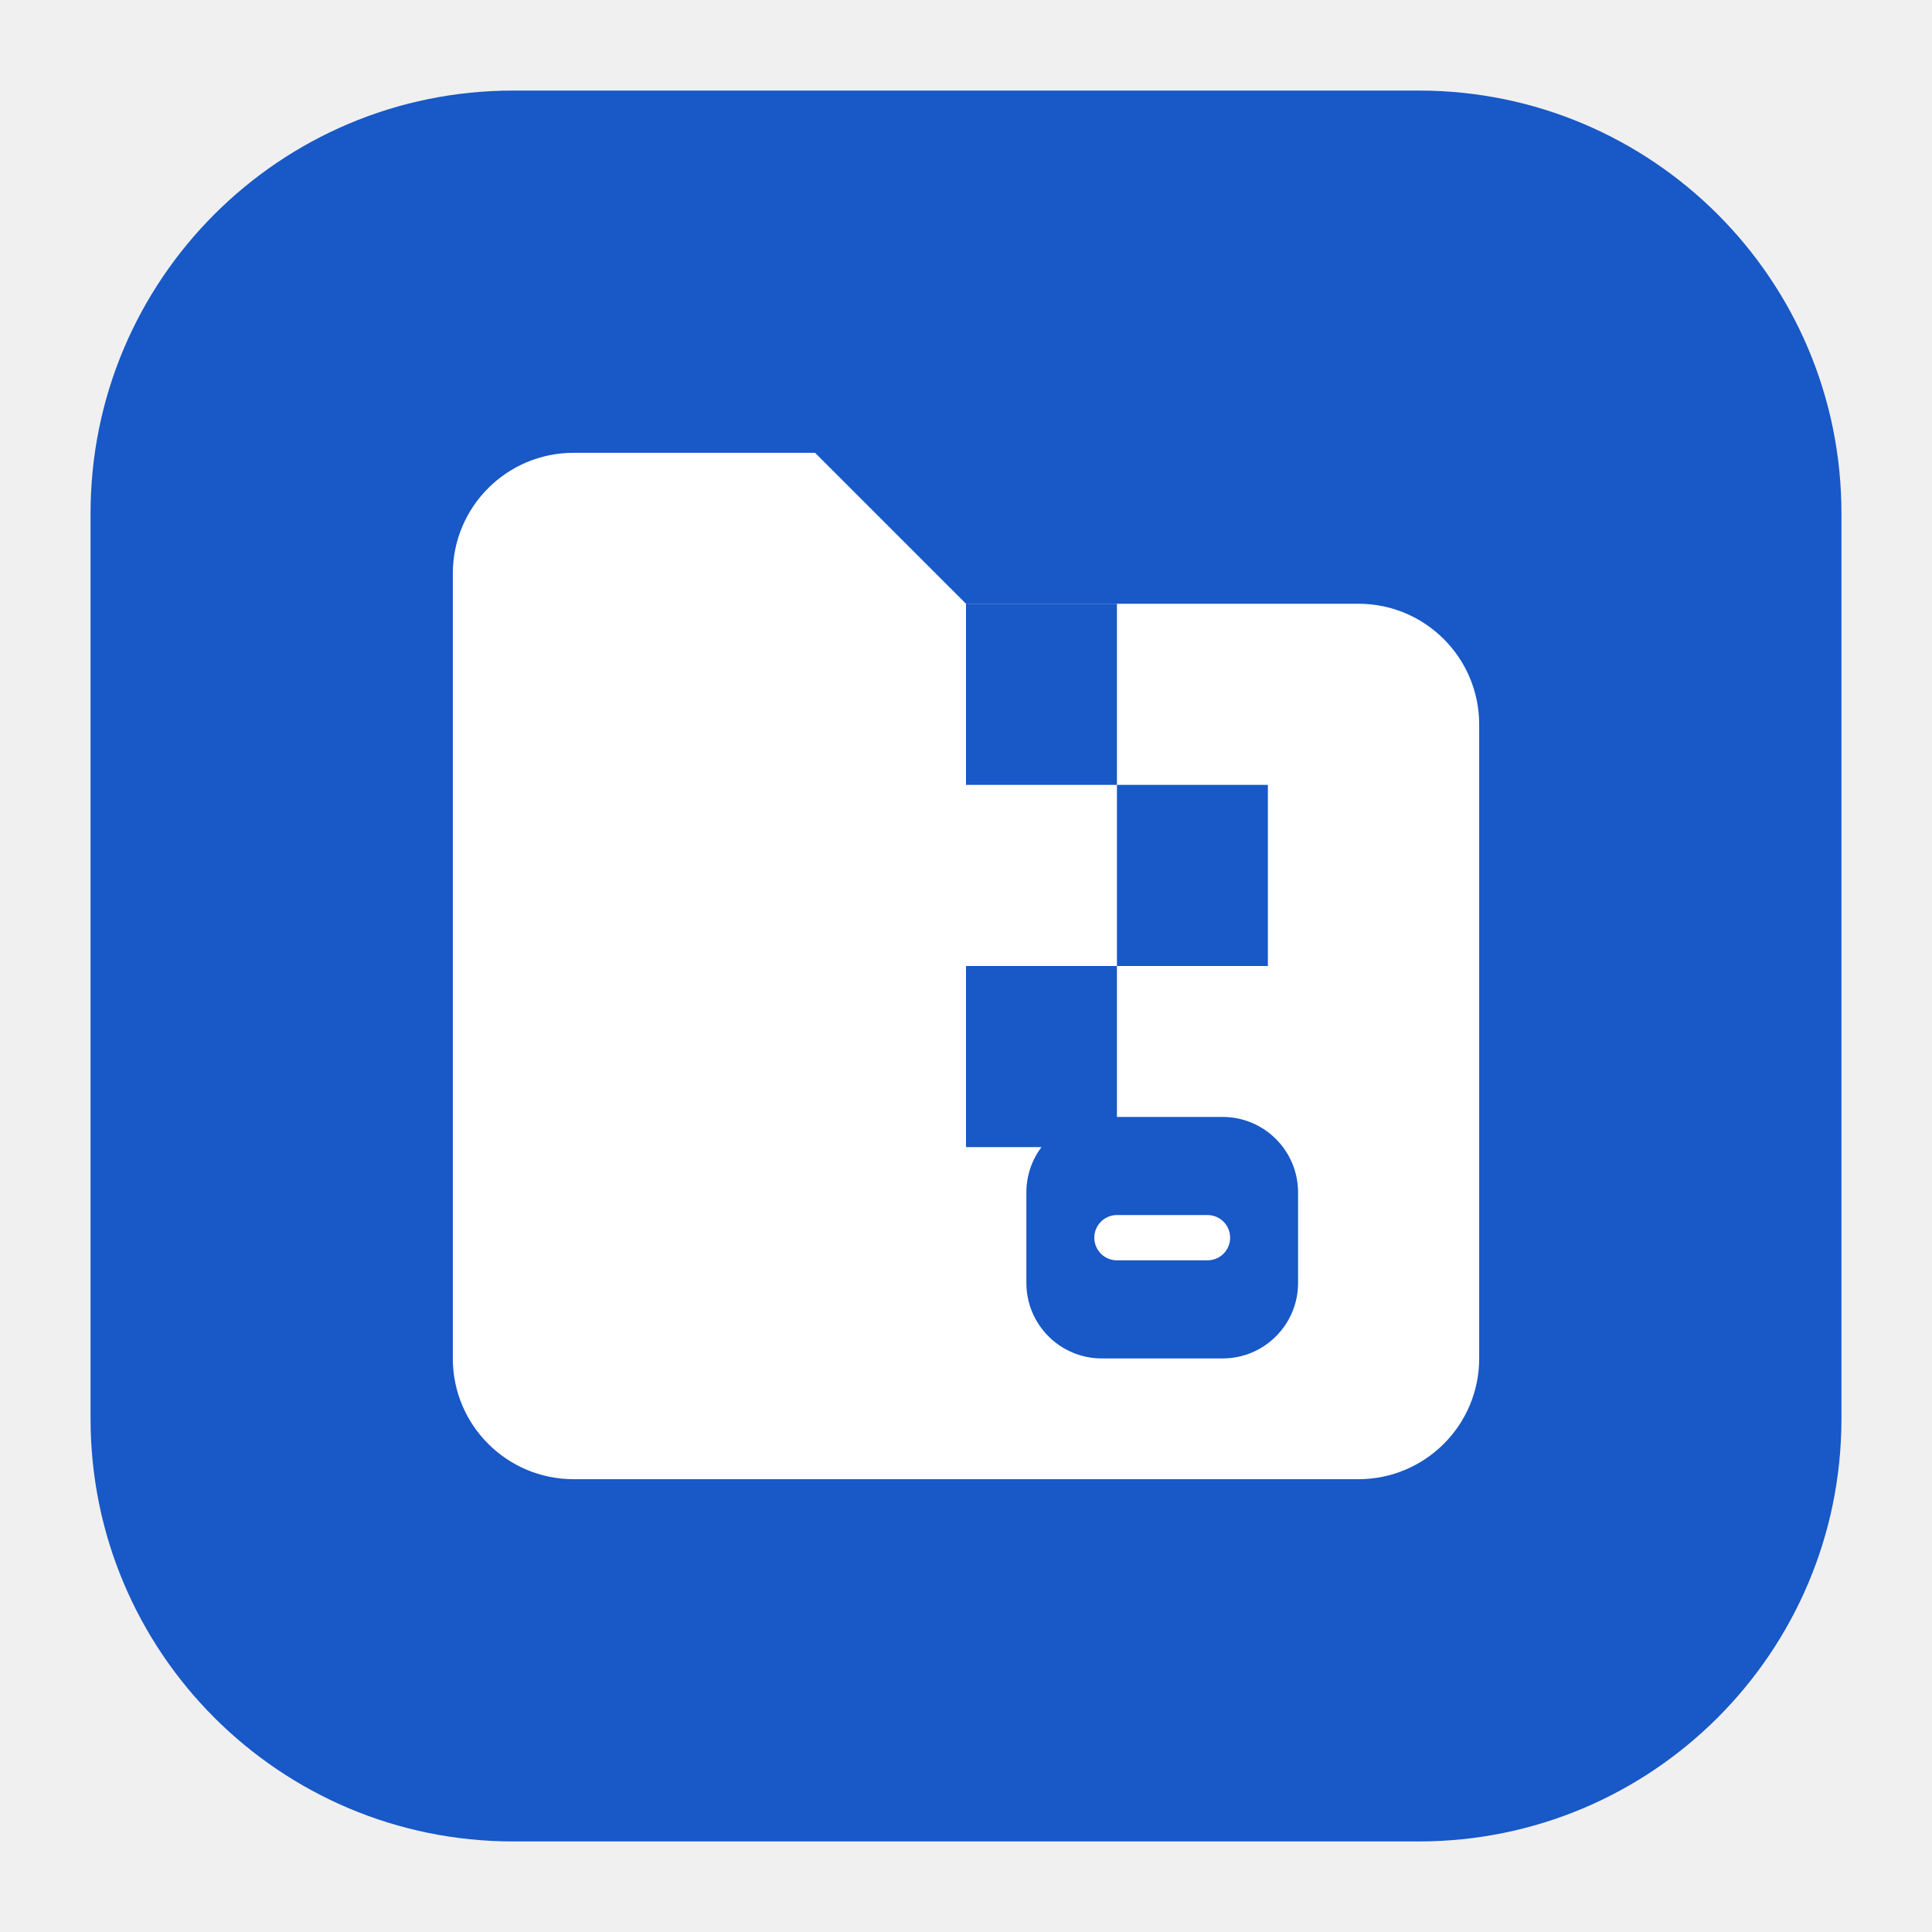
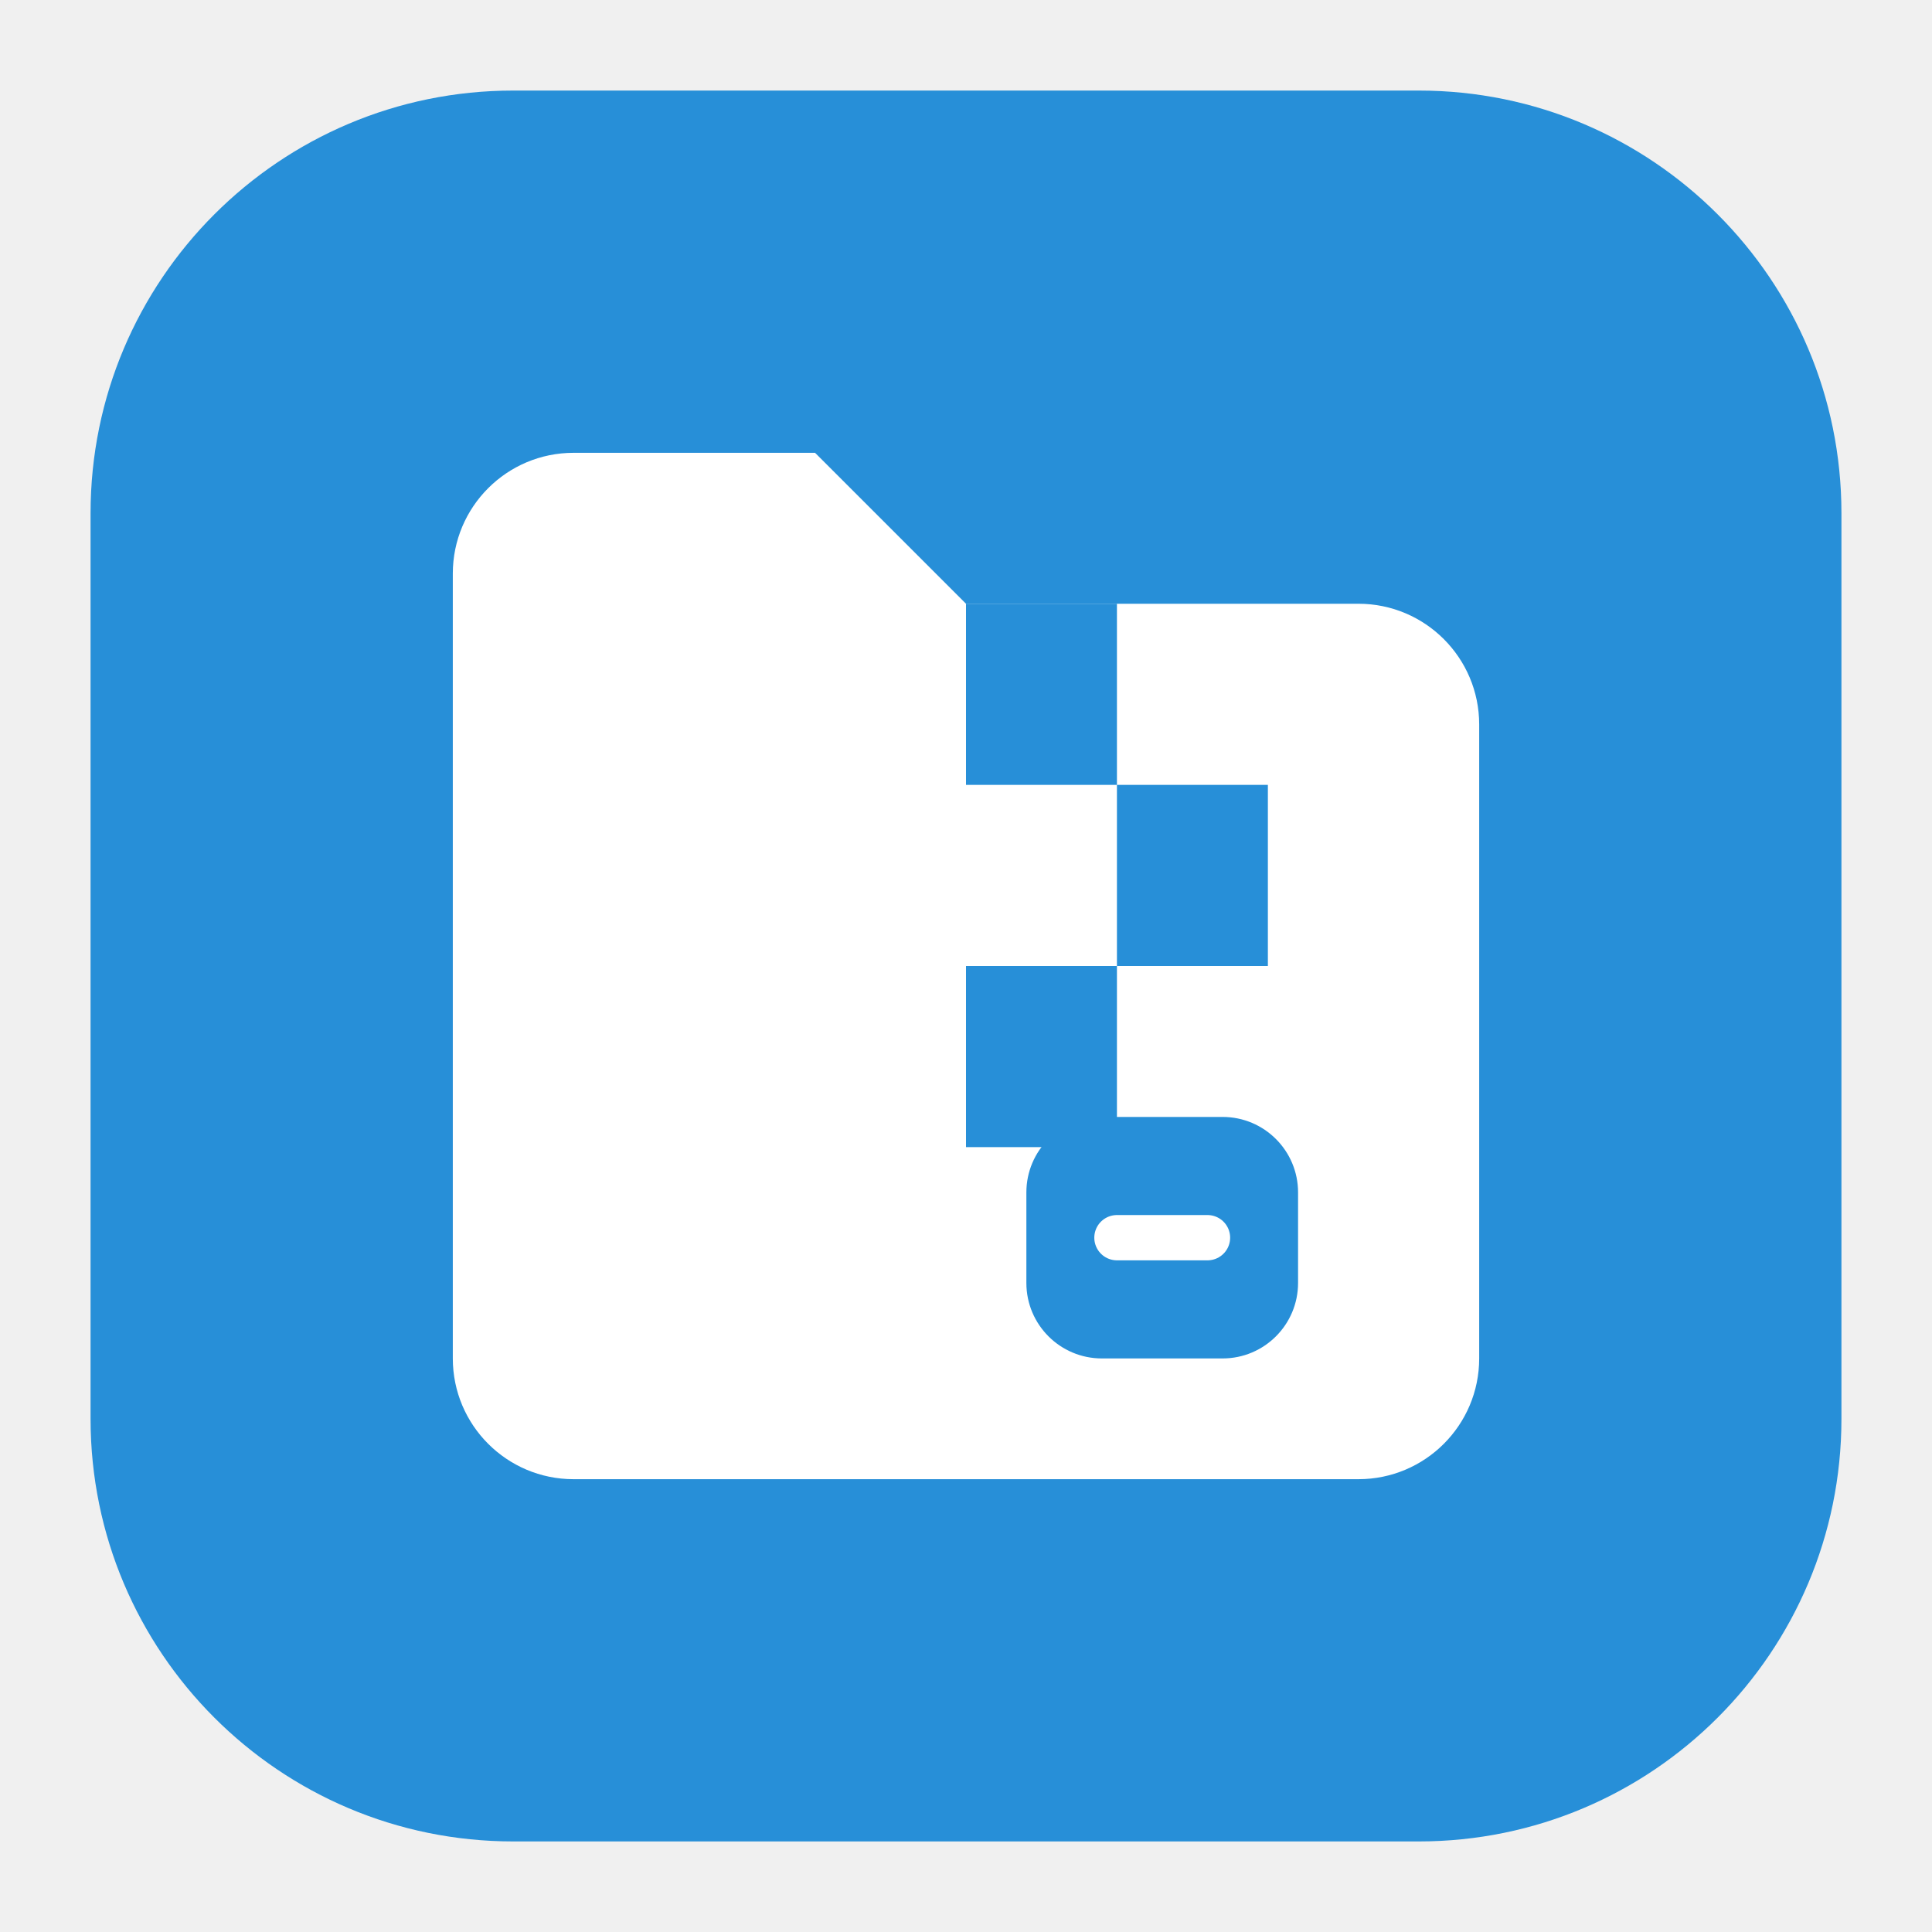
<svg xmlns="http://www.w3.org/2000/svg" viewBox="0 0 64 64">
-   <rect x="3" y="3" width="58" height="58" rx="14" fill="#1858C7" />
+   <rect x="3" y="3" width="58" height="58" rx="14" fill="#278FD8" />
  <path fill="#FFF" d="M15 19a4 4 0 0 1 4-4h8l5 5h13a4 4 0 0 1 4 4v21a4 4 0 0 1-4 4H19a4 4 0 0 1-4-4z" />
-   <path fill="#1858C7" d="M32 20h5v6h-5zm5 6h5v6h-5zm-5 6h5v6h-5z" />
-   <rect x="34" y="37" width="9" height="8" rx="2.5" fill="#1858C7" />
+   <path fill="#278FD8" d="M32 20h5v6h-5zm5 6h5v6h-5zm-5 6h5v6h-5z" />
+   <rect x="34" y="37" width="9" height="8" rx="2.5" fill="#278FD8" />
  <path d="M37 41h3" stroke="#FFF" stroke-width="1.5" stroke-linecap="round" />
</svg>
